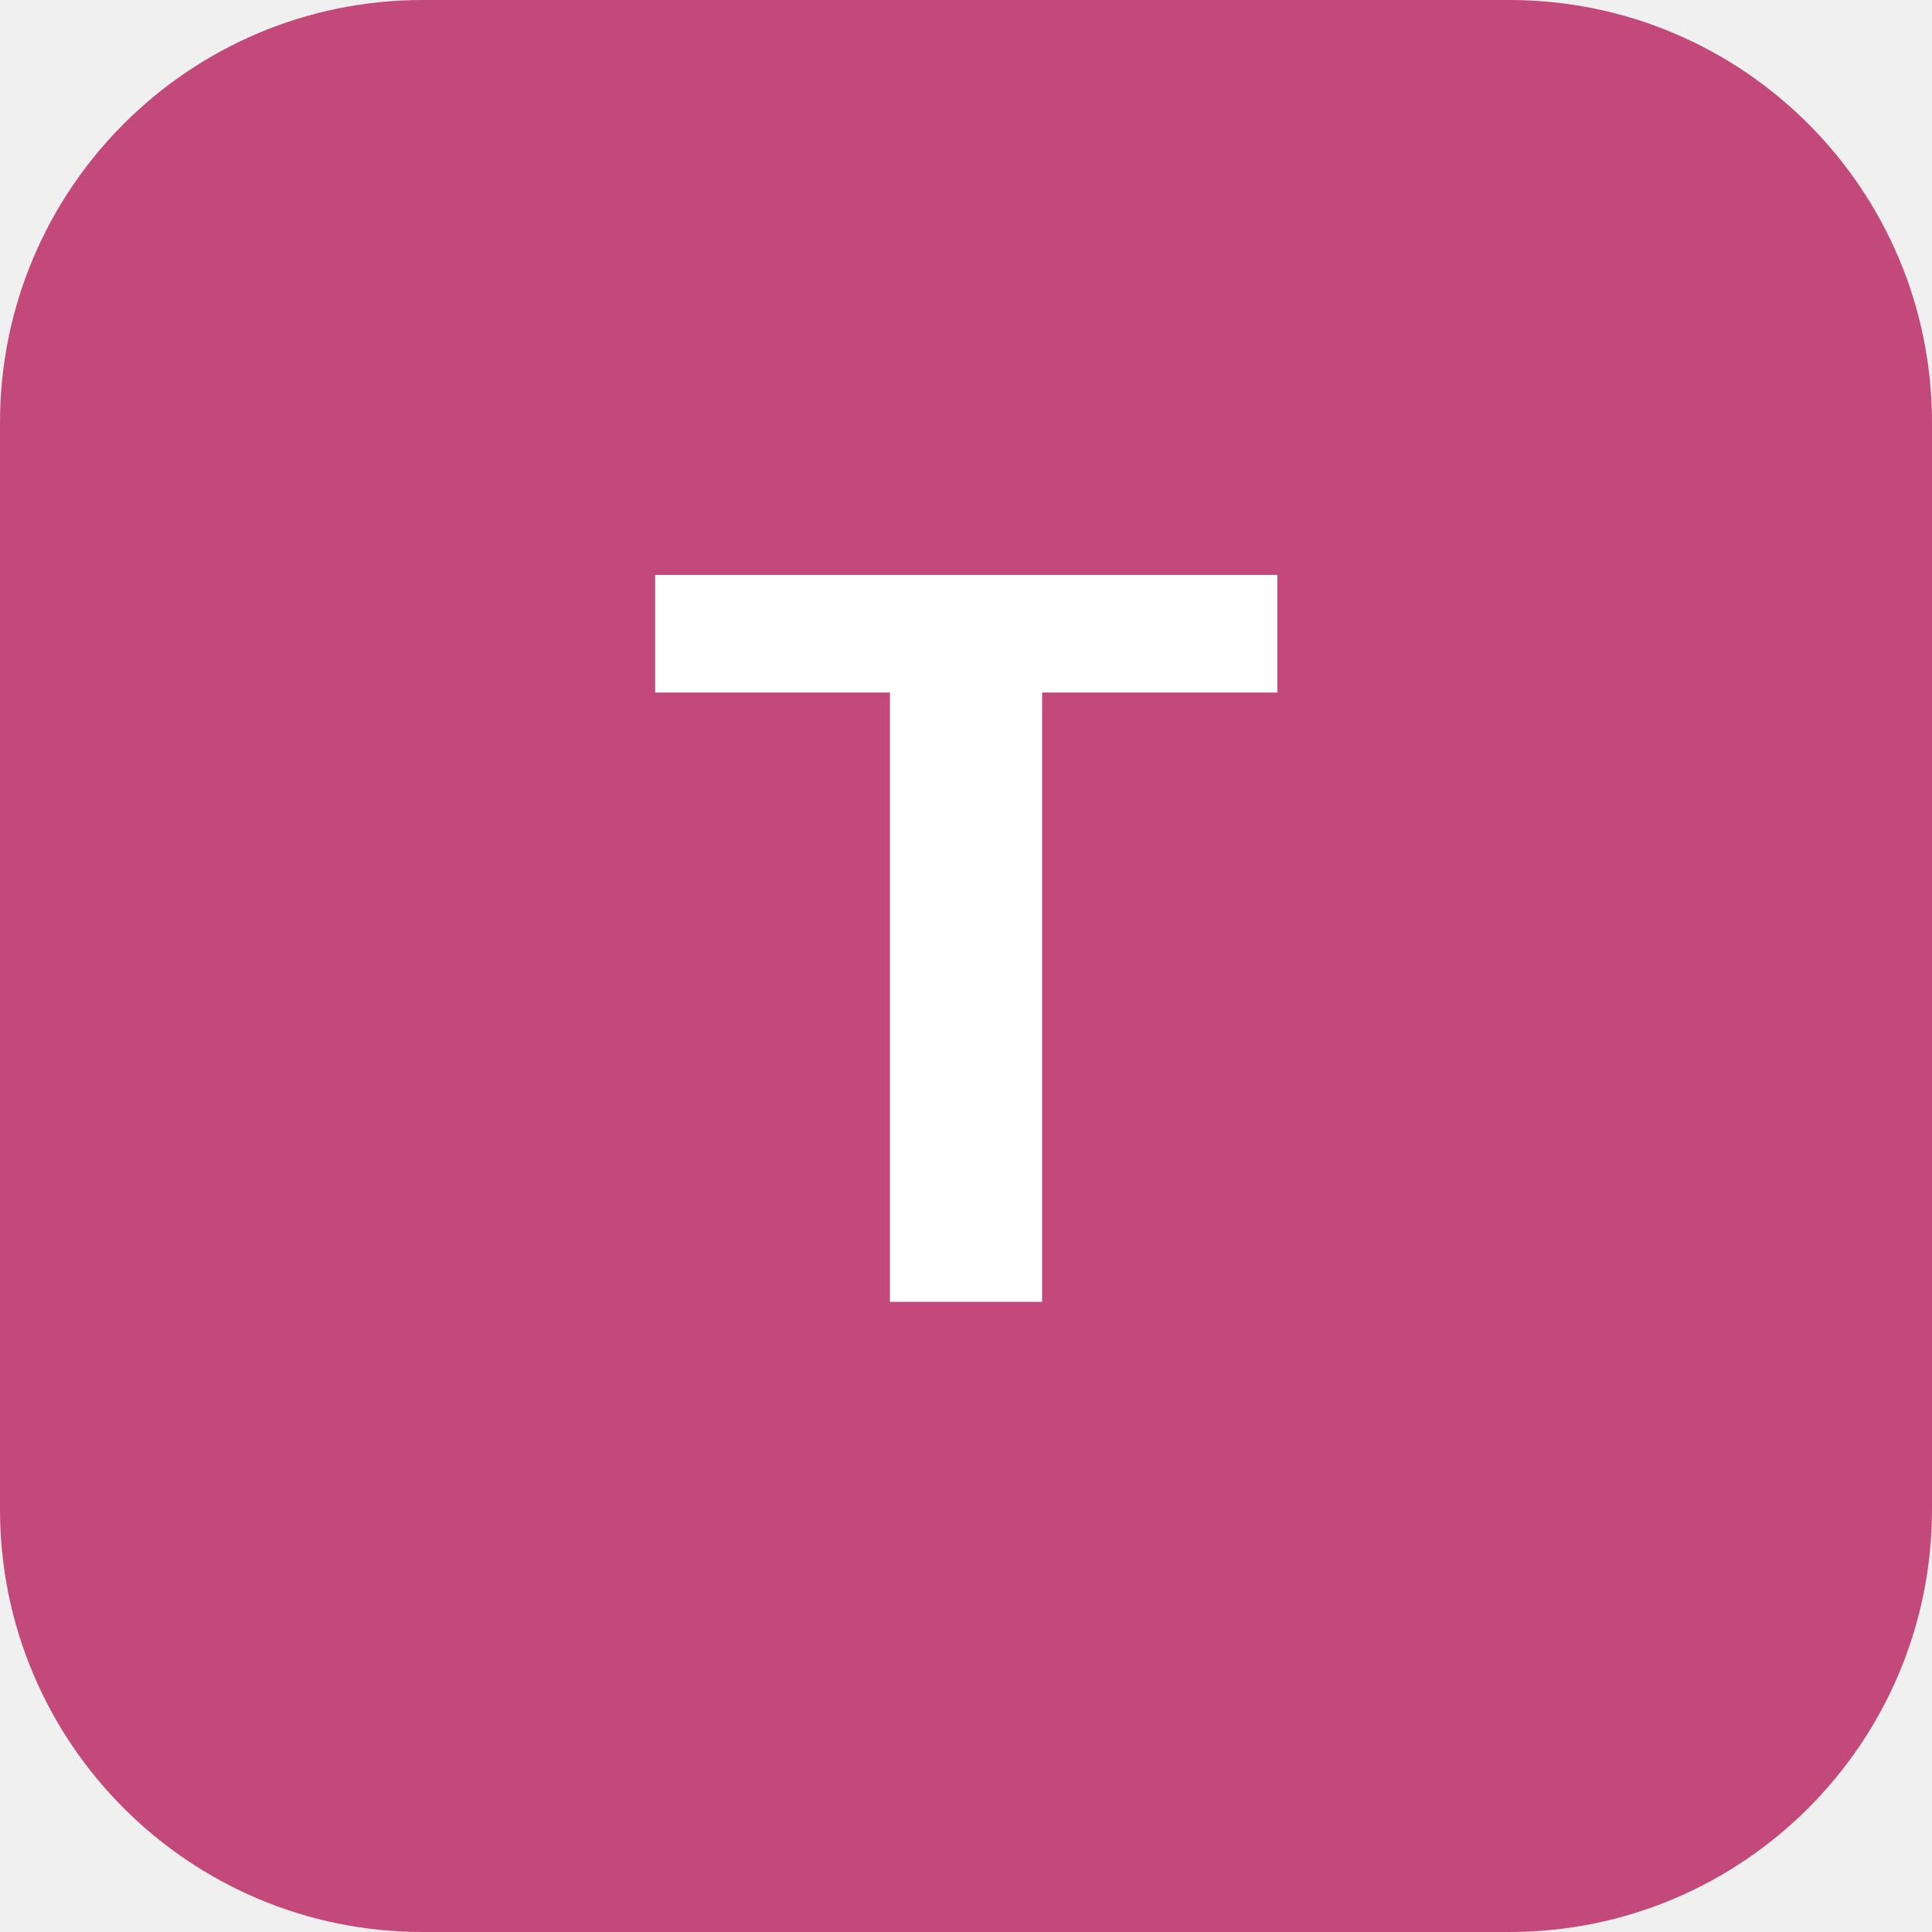
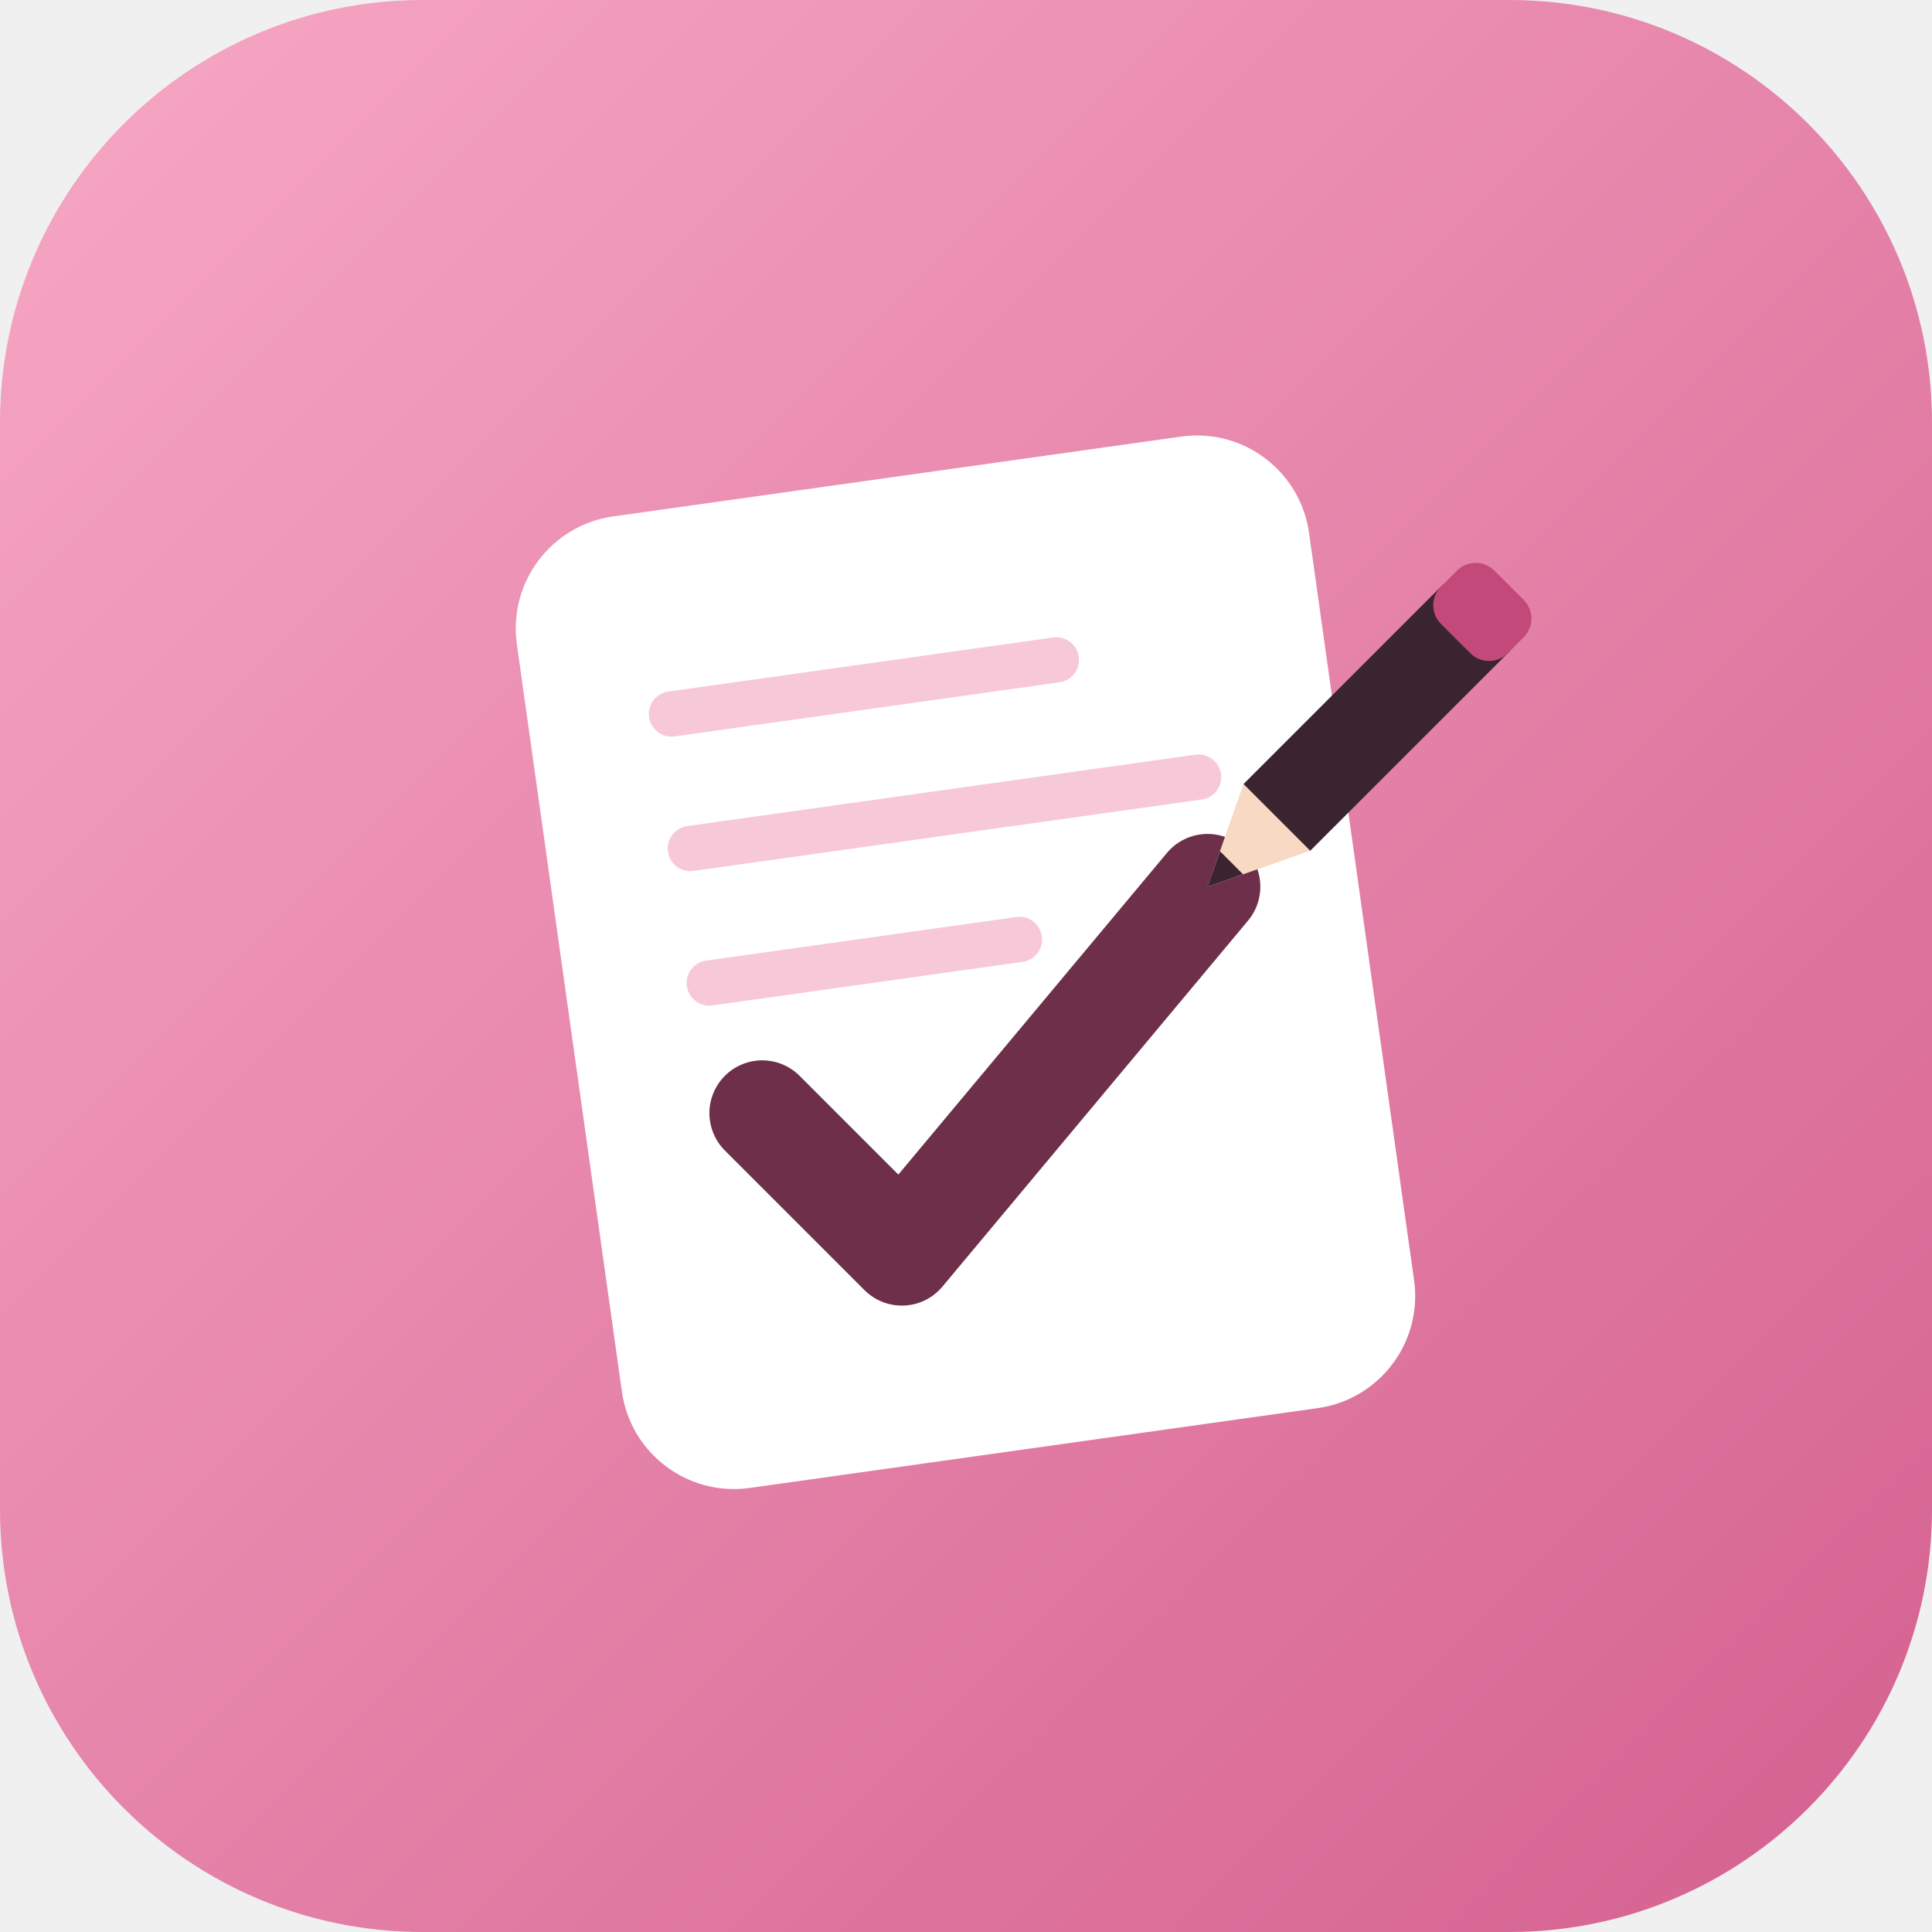
- <svg xmlns="http://www.w3.org/2000/svg" viewBox="0 0 512 512">
-   <rect width="512" height="512" rx="112" fill="#c2497a" />
-   <text x="256" y="345" font-family="Arial, Helvetica, sans-serif" font-size="280" font-weight="700" fill="#fff" text-anchor="middle">T</text>
+ <svg xmlns="http://www.w3.org/2000/svg" viewBox="0 0 1024 1024">
+   <defs>
+     <linearGradient id="g" x1="0" y1="0" x2="1" y2="1">
+       <stop offset="0" stop-color="#f7a8c4" />
+       <stop offset="1" stop-color="#d4608f" />
+     </linearGradient>
+   </defs>
+   <rect width="1024" height="1024" rx="224" fill="url(#g)" />
+   <g transform="rotate(-8 512 512)">
+     <rect x="300" y="250" width="424" height="520" rx="60" fill="#ffffff" />
+     <rect x="364" y="346" width="230" height="24" rx="12" fill="#f7c9d8" />
+     <rect x="364" y="418" width="296" height="24" rx="12" fill="#f7c9d8" />
+     <rect x="364" y="490" width="190" height="24" rx="12" fill="#f7c9d8" />
+   </g>
+   <path d="M404 590 L478 664 L640 470" fill="none" stroke="#6e2f4a" stroke-width="56" stroke-linecap="round" stroke-linejoin="round" />
+   <g transform="translate(640 470) rotate(-45)">
+     <polygon points="0,0 52,-25 52,25" fill="#f8d9c4" />
+     <polygon points="0,0 18,-8.6 18,8.6" fill="#3a2430" />
+     <rect x="52" y="-25" width="150" height="50" fill="#3a2430" />
+     <rect x="186" y="-25" width="40" height="50" rx="14" fill="#c2497a" />
+   </g>
</svg>
